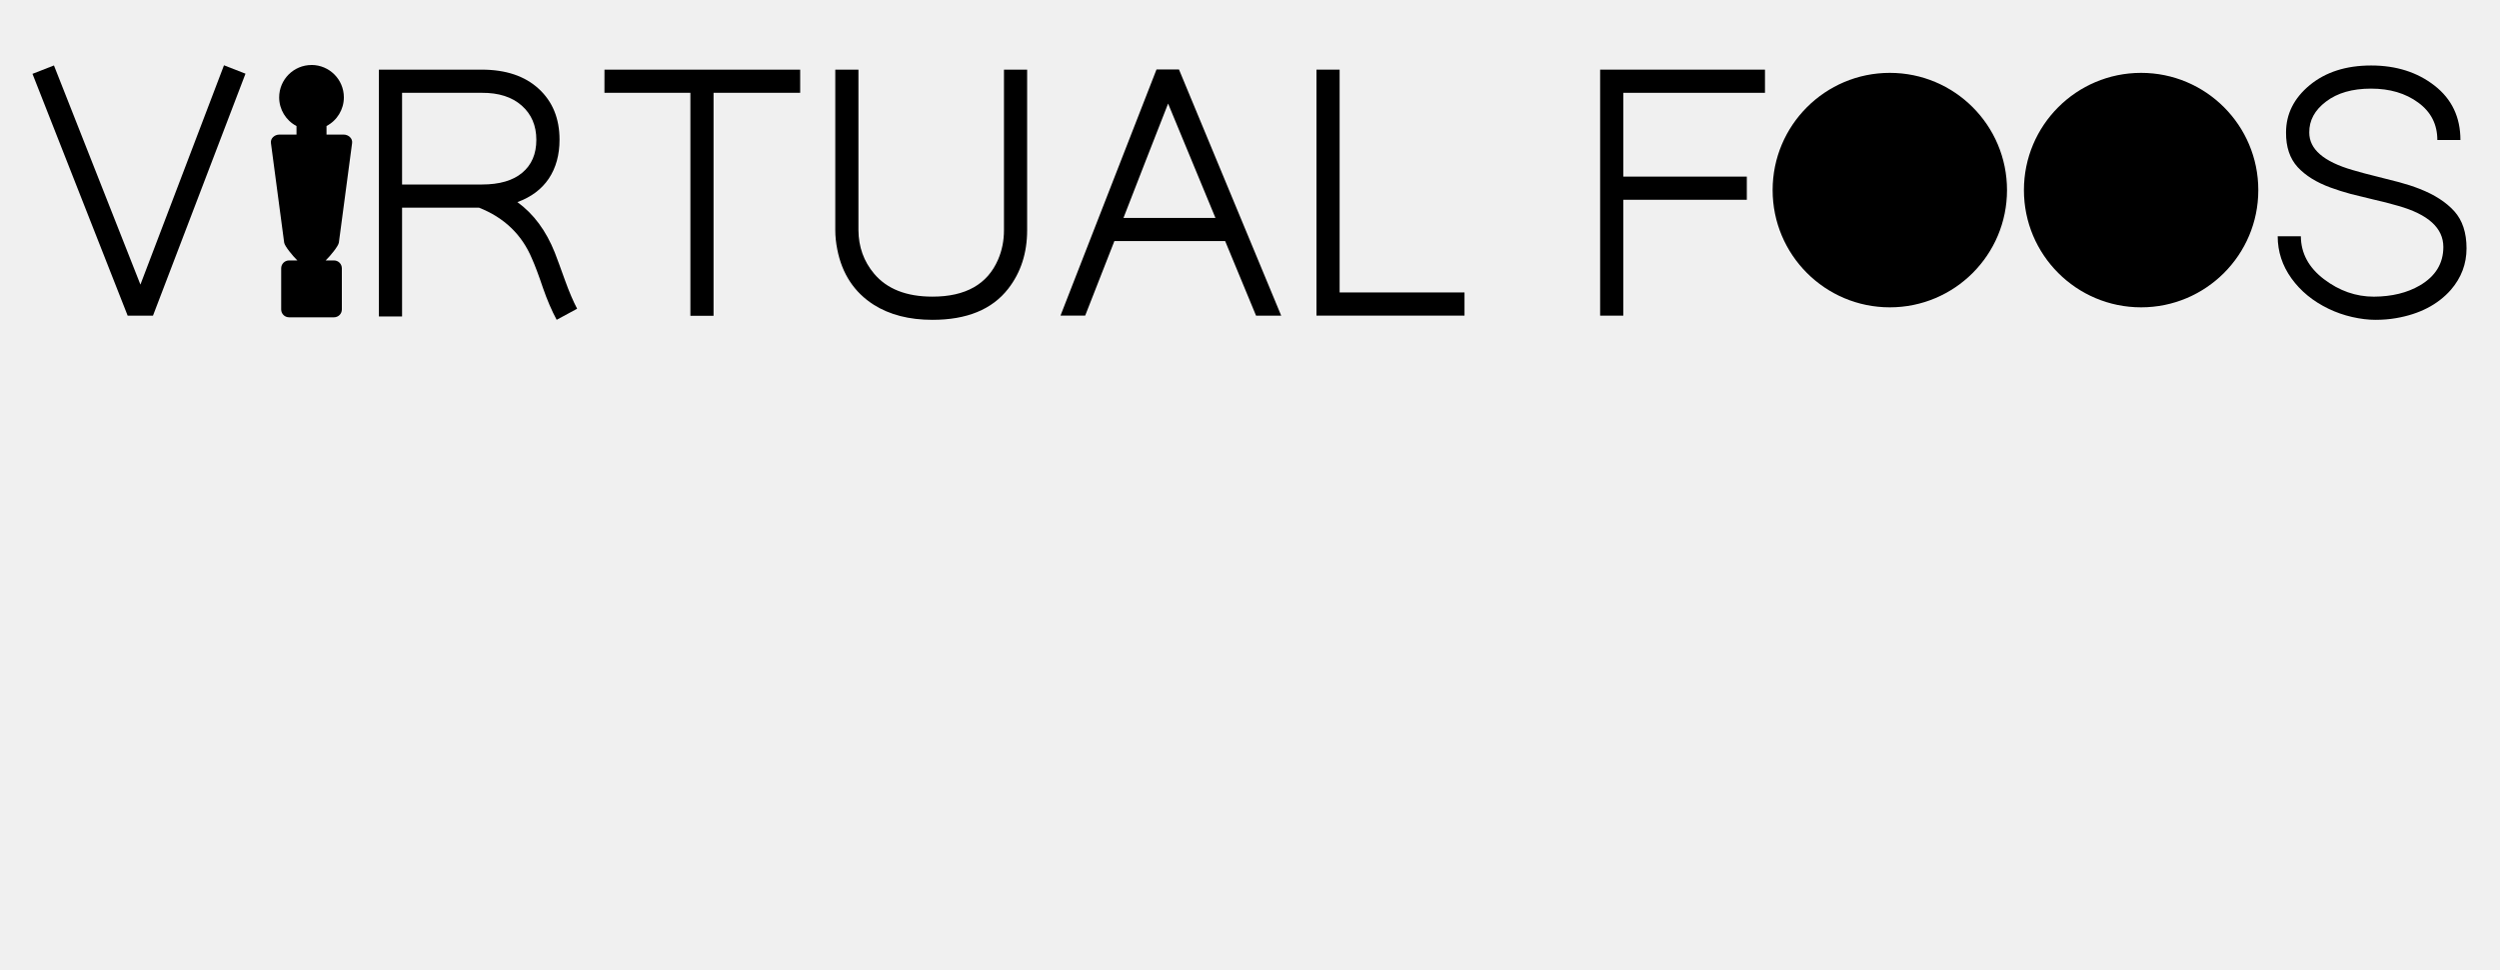
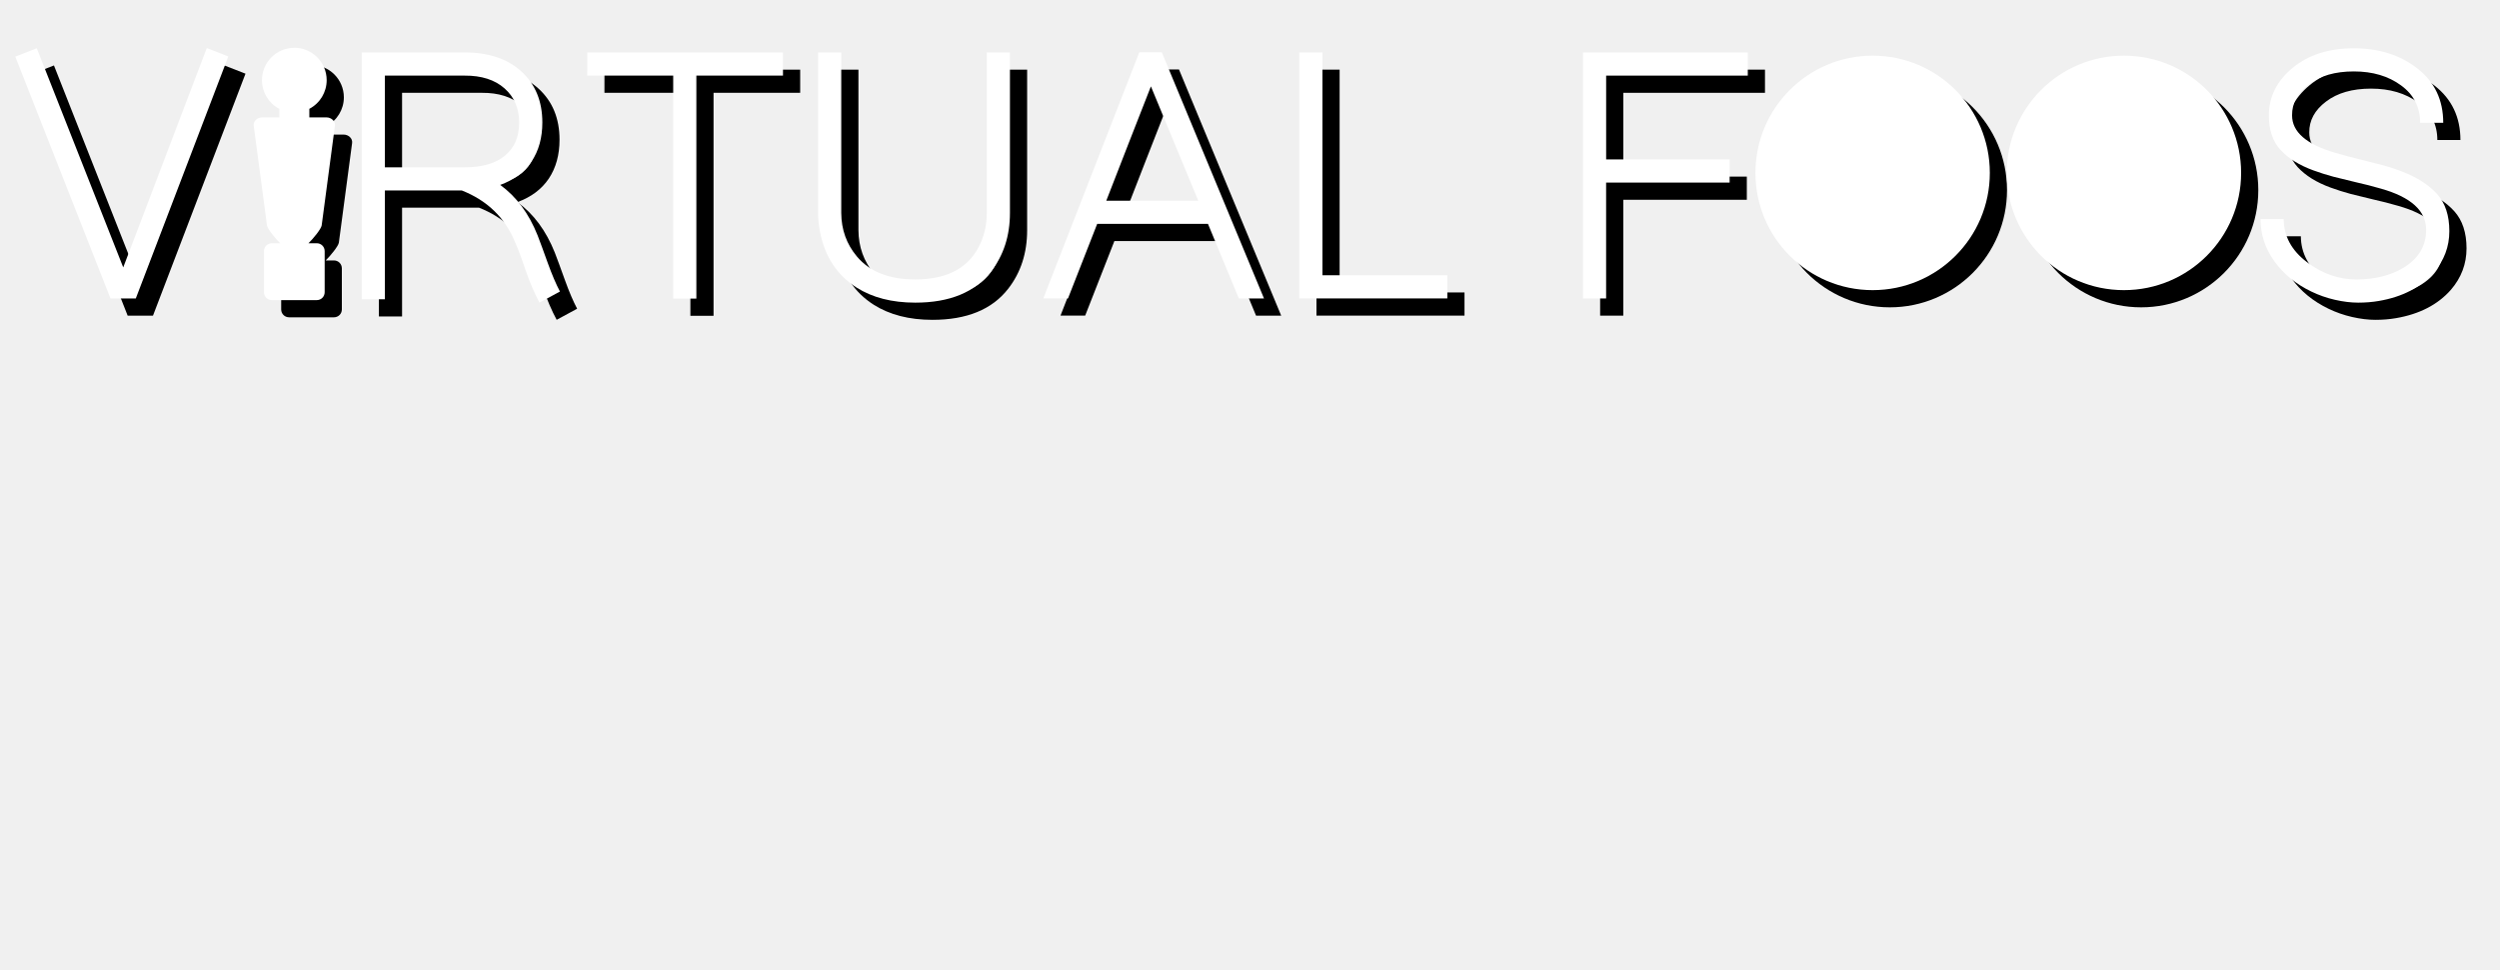
<svg xmlns="http://www.w3.org/2000/svg" width="76.941mm" height="29.843mm" viewBox="0 0 76.941 29.843" version="1.1" id="svg8">
  <defs id="defs2" />
  <g id="layer1" transform="translate(0.06420807,1.109539)">
-     <path style="fill:#000000;fill-opacity:1;stroke:none;stroke-width:0.027;stroke-miterlimit:4;stroke-dasharray:none;stroke-opacity:1" d="M 9.527,0.89 A 0.997,0.997 0 0 1 10.523,1.887 0.997,0.997 0 0 1 9.989,2.769 v 0.264 h 0.531 c 0.142,0 0.275,0.116 0.257,0.257 L 10.369,6.357 c -0.014,0.108 -0.267,0.414 -0.406,0.549 h 0.256 c 0.134,0 0.242,0.108 0.242,0.242 v 1.266 c 0,0.134 -0.108,0.242 -0.242,0.242 H 8.835 c -0.134,0 -0.242,-0.108 -0.242,-0.242 v -1.266 c 0,-0.134 0.108,-0.242 0.242,-0.242 h 0.256 c -0.139,-0.135 -0.392,-0.441 -0.406,-0.549 l -0.408,-3.067 c -0.019,-0.141 0.114,-0.257 0.257,-0.257 h 0.531 v -0.263 a 0.997,0.997 0 0 1 -0.534,-0.882 0.997,0.997 0 0 1 0.997,-0.997 z" id="rect4747" />
-     <g aria-label="V RTUAL F     S" style="font-style:normal;font-variant:normal;font-weight:normal;font-stretch:normal;font-size:10.583px;line-height:1.25;font-family:AnjaliOldLipi;-inkscape-font-specification:'AnjaliOldLipi, Normal';font-variant-ligatures:normal;font-variant-caps:normal;font-variant-numeric:normal;font-feature-settings:normal;text-align:start;letter-spacing:0px;word-spacing:0px;writing-mode:lr-tb;text-anchor:start;fill:#000000;fill-opacity:1;stroke:none;stroke-width:0.265" id="text4759">
-       <path d="M 3.866,8.605 0.936,1.163 1.597,0.905 4.259,7.649 6.832,0.9 7.494,1.158 4.646,8.605 Z" style="font-style:normal;font-variant:normal;font-weight:normal;font-stretch:normal;font-size:10.583px;font-family:AnjaliOldLipi;-inkscape-font-specification:'AnjaliOldLipi, Normal';font-variant-ligatures:normal;font-variant-caps:normal;font-variant-numeric:normal;font-feature-settings:normal;text-align:start;writing-mode:lr-tb;text-anchor:start;stroke-width:0.265" id="path4786" />
-       <path d="m 11.602,1.034 h 3.168 q 1.111,0 1.752,0.589 0.641,0.589 0.641,1.566 0,0.703 -0.331,1.199 -0.331,0.491 -0.966,0.723 0.749,0.543 1.152,1.555 0.114,0.295 0.31,0.842 0.196,0.543 0.377,0.884 l -0.63,0.341 q -0.227,-0.419 -0.424,-0.987 -0.191,-0.568 -0.336,-0.894 -0.465,-1.111 -1.633,-1.571 h -2.367 v 3.349 h -0.713 z m 0.713,0.713 v 2.822 h 2.455 q 0.816,0 1.245,-0.362 0.434,-0.362 0.434,-1.013 0,-0.656 -0.45,-1.054 -0.45,-0.398 -1.23,-0.393 z" style="font-style:normal;font-variant:normal;font-weight:normal;font-stretch:normal;font-size:10.583px;font-family:AnjaliOldLipi;-inkscape-font-specification:'AnjaliOldLipi, Normal';font-variant-ligatures:normal;font-variant-caps:normal;font-variant-numeric:normal;font-feature-settings:normal;text-align:start;writing-mode:lr-tb;text-anchor:start;stroke-width:0.265" id="path4788" />
-       <path d="m 18.547,1.034 h 6.025 v 0.713 h -2.667 v 6.863 h -0.713 v -6.863 h -2.646 z" style="font-style:normal;font-variant:normal;font-weight:normal;font-stretch:normal;font-size:10.583px;font-family:AnjaliOldLipi;-inkscape-font-specification:'AnjaliOldLipi, Normal';font-variant-ligatures:normal;font-variant-caps:normal;font-variant-numeric:normal;font-feature-settings:normal;text-align:start;writing-mode:lr-tb;text-anchor:start;stroke-width:0.265" id="path4790" />
-       <path d="m 26.366,1.034 v 4.94 q 0.005,0.77 0.481,1.338 0.594,0.708 1.798,0.708 1.53,0 2.021,-1.142 0.181,-0.419 0.181,-0.904 v -4.94 h 0.713 v 4.94 q 0,1.054 -0.584,1.804 -0.744,0.956 -2.331,0.956 -1.075,0 -1.809,-0.465 -0.899,-0.574 -1.121,-1.7 -0.062,-0.31 -0.062,-0.594 v -4.94 z" style="font-style:normal;font-variant:normal;font-weight:normal;font-stretch:normal;font-size:10.583px;font-family:AnjaliOldLipi;-inkscape-font-specification:'AnjaliOldLipi, Normal';font-variant-ligatures:normal;font-variant-caps:normal;font-variant-numeric:normal;font-feature-settings:normal;text-align:start;writing-mode:lr-tb;text-anchor:start;stroke-width:0.265" id="path4792" />
-       <path d="m 35.543,1.029 h 0.692 l 3.147,7.576 H 38.608 L 37.657,6.31 H 34.246 l -0.899,2.294 h -0.76 z m 0.357,1.049 q -0.346,0.894 -0.692,1.767 -0.341,0.868 -0.682,1.752 h 2.832 z" style="font-style:normal;font-variant:normal;font-weight:normal;font-stretch:normal;font-size:10.583px;font-family:AnjaliOldLipi;-inkscape-font-specification:'AnjaliOldLipi, Normal';font-variant-ligatures:normal;font-variant-caps:normal;font-variant-numeric:normal;font-feature-settings:normal;text-align:start;writing-mode:lr-tb;text-anchor:start;stroke-width:0.265" id="path4794" />
-       <path d="m 40.468,1.034 h 0.713 v 6.857 h 3.845 v 0.713 h -4.558 z" style="font-style:normal;font-variant:normal;font-weight:normal;font-stretch:normal;font-size:10.583px;font-family:AnjaliOldLipi;-inkscape-font-specification:'AnjaliOldLipi, Normal';font-variant-ligatures:normal;font-variant-caps:normal;font-variant-numeric:normal;font-feature-settings:normal;text-align:start;writing-mode:lr-tb;text-anchor:start;stroke-width:0.265" id="path4796" />
-       <path d="m 53.718,5.039 h -3.803 v 3.566 H 49.202 v -7.571 h 5.075 v 0.713 h -4.361 v 2.579 H 53.718 Z" style="font-style:normal;font-variant:normal;font-weight:normal;font-stretch:normal;font-size:10.583px;font-family:AnjaliOldLipi;-inkscape-font-specification:'AnjaliOldLipi, Normal';font-variant-ligatures:normal;font-variant-caps:normal;font-variant-numeric:normal;font-feature-settings:normal;text-align:start;writing-mode:lr-tb;text-anchor:start;stroke-width:0.265" id="path4798" />
-       <path d="m 74.978,3.199 q 0,-0.723 -0.589,-1.152 -0.584,-0.429 -1.452,-0.429 -0.863,0 -1.385,0.398 -0.522,0.393 -0.517,0.951 -0.005,0.77 1.338,1.158 0.372,0.109 0.734,0.196 0.362,0.088 0.692,0.176 0.331,0.088 0.636,0.207 0.687,0.269 1.065,0.687 0.377,0.419 0.377,1.142 0,0.718 -0.481,1.276 -0.605,0.687 -1.69,0.873 -0.3,0.052 -0.636,0.052 -0.331,0 -0.718,-0.088 -0.382,-0.088 -0.723,-0.253 -0.718,-0.346 -1.142,-0.935 -0.424,-0.589 -0.424,-1.297 h 0.713 q 0.005,0.785 0.713,1.323 0.708,0.537 1.535,0.537 0.832,-0.005 1.416,-0.346 0.723,-0.424 0.723,-1.183 0,-0.873 -1.39,-1.266 -0.393,-0.114 -0.765,-0.196 -0.372,-0.088 -0.698,-0.171 -0.326,-0.088 -0.62,-0.196 -0.651,-0.238 -1.013,-0.63 -0.362,-0.398 -0.357,-1.065 0,-0.853 0.729,-1.457 0.734,-0.605 1.891,-0.605 1.158,0 1.953,0.62 0.796,0.62 0.796,1.674 z" style="font-style:normal;font-variant:normal;font-weight:normal;font-stretch:normal;font-size:10.583px;font-family:AnjaliOldLipi;-inkscape-font-specification:'AnjaliOldLipi, Normal';font-variant-ligatures:normal;font-variant-caps:normal;font-variant-numeric:normal;font-feature-settings:normal;text-align:start;writing-mode:lr-tb;text-anchor:start;stroke-width:0.265" id="path4800" />
+     <g aria-label="V RTUAL F     S" style="font-style:normal;font-variant:normal;font-weight:normal;font-stretch:normal;font-size:10.583px;line-height:1.25;font-family:AnjaliOldLipi;-inkscape-font-specification:'AnjaliOldLipi, Normal';font-variant-ligatures:normal;font-variant-caps:normal;font-variant-numeric:normal;font-feature-settings:normal;text-align:start;letter-spacing:0px;word-spacing:0px;writing-mode:lr-tb;text-anchor:start;fill:#000000;fill-opacity:1;stroke:none;stroke-width:0.265" id="text4759" />
+     <g id="g4775">
+       <path id="rect4747" d="M 9.527,0.89 A 0.997,0.997 0 0 1 10.523,1.887 0.997,0.997 0 0 1 9.989,2.769 v 0.264 h 0.531 c 0.142,0 0.275,0.116 0.257,0.257 L 10.369,6.357 c -0.014,0.108 -0.267,0.414 -0.406,0.549 h 0.256 c 0.134,0 0.242,0.108 0.242,0.242 v 1.266 c 0,0.134 -0.108,0.242 -0.242,0.242 H 8.835 c -0.134,0 -0.242,-0.108 -0.242,-0.242 v -1.266 c 0,-0.134 0.108,-0.242 0.242,-0.242 h 0.256 c -0.139,-0.135 -0.392,-0.441 -0.406,-0.549 l -0.408,-3.067 c -0.019,-0.141 0.114,-0.257 0.257,-0.257 h 0.531 v -0.263 a 0.997,0.997 0 0 1 -0.534,-0.882 0.997,0.997 0 0 1 0.997,-0.997 z" style="fill:#000000;fill-opacity:1;stroke:none;stroke-width:0.027;stroke-miterlimit:4;stroke-dasharray:none;stroke-opacity:1" />
+       <path id="path4786" style="font-style:normal;font-variant:normal;font-weight:normal;font-stretch:normal;font-size:10.583px;line-height:1.25;font-family:AnjaliOldLipi;-inkscape-font-specification:'AnjaliOldLipi, Normal';font-variant-ligatures:normal;font-variant-caps:normal;font-variant-numeric:normal;font-feature-settings:normal;text-align:start;letter-spacing:0px;word-spacing:0px;writing-mode:lr-tb;text-anchor:start;fill:#000000;fill-opacity:1;stroke:none;stroke-width:0.265" d="M 3.866,8.605 0.936,1.163 1.597,0.905 4.259,7.649 6.832,0.9 7.494,1.158 4.646,8.605 Z" />
+       <path id="path4788" style="font-style:normal;font-variant:normal;font-weight:normal;font-stretch:normal;font-size:10.583px;line-height:1.25;font-family:AnjaliOldLipi;-inkscape-font-specification:'AnjaliOldLipi, Normal';font-variant-ligatures:normal;font-variant-caps:normal;font-variant-numeric:normal;font-feature-settings:normal;text-align:start;letter-spacing:0px;word-spacing:0px;writing-mode:lr-tb;text-anchor:start;fill:#000000;fill-opacity:1;stroke:none;stroke-width:0.265" d="m 11.602,1.034 h 3.168 q 1.111,0 1.752,0.589 0.641,0.589 0.641,1.566 0,0.703 -0.331,1.199 -0.331,0.491 -0.966,0.723 0.749,0.543 1.152,1.555 0.114,0.295 0.31,0.842 0.196,0.543 0.377,0.884 l -0.63,0.341 q -0.227,-0.419 -0.424,-0.987 -0.191,-0.568 -0.336,-0.894 -0.465,-1.111 -1.633,-1.571 h -2.367 v 3.349 h -0.713 z m 0.713,0.713 v 2.822 h 2.455 q 0.816,0 1.245,-0.362 0.434,-0.362 0.434,-1.013 0,-0.656 -0.45,-1.054 -0.45,-0.398 -1.23,-0.393 z" />
+       <path id="path4790" style="font-style:normal;font-variant:normal;font-weight:normal;font-stretch:normal;font-size:10.583px;line-height:1.25;font-family:AnjaliOldLipi;-inkscape-font-specification:'AnjaliOldLipi, Normal';font-variant-ligatures:normal;font-variant-caps:normal;font-variant-numeric:normal;font-feature-settings:normal;text-align:start;letter-spacing:0px;word-spacing:0px;writing-mode:lr-tb;text-anchor:start;fill:#000000;fill-opacity:1;stroke:none;stroke-width:0.265" d="m 18.547,1.034 h 6.025 v 0.713 h -2.667 v 6.863 h -0.713 v -6.863 h -2.646 z" />
+       <path id="path4792" style="font-style:normal;font-variant:normal;font-weight:normal;font-stretch:normal;font-size:10.583px;line-height:1.25;font-family:AnjaliOldLipi;-inkscape-font-specification:'AnjaliOldLipi, Normal';font-variant-ligatures:normal;font-variant-caps:normal;font-variant-numeric:normal;font-feature-settings:normal;text-align:start;letter-spacing:0px;word-spacing:0px;writing-mode:lr-tb;text-anchor:start;fill:#000000;fill-opacity:1;stroke:none;stroke-width:0.265" d="m 26.366,1.034 v 4.94 q 0.005,0.77 0.481,1.338 0.594,0.708 1.798,0.708 1.53,0 2.021,-1.142 0.181,-0.419 0.181,-0.904 v -4.94 h 0.713 v 4.94 q 0,1.054 -0.584,1.804 -0.744,0.956 -2.331,0.956 -1.075,0 -1.809,-0.465 -0.899,-0.574 -1.121,-1.7 -0.062,-0.31 -0.062,-0.594 v -4.94 z" />
+       <path id="path4794" style="font-style:normal;font-variant:normal;font-weight:normal;font-stretch:normal;font-size:10.583px;line-height:1.25;font-family:AnjaliOldLipi;-inkscape-font-specification:'AnjaliOldLipi, Normal';font-variant-ligatures:normal;font-variant-caps:normal;font-variant-numeric:normal;font-feature-settings:normal;text-align:start;letter-spacing:0px;word-spacing:0px;writing-mode:lr-tb;text-anchor:start;fill:#000000;fill-opacity:1;stroke:none;stroke-width:0.265" d="m 35.543,1.029 h 0.692 l 3.147,7.576 H 38.608 L 37.657,6.31 H 34.246 l -0.899,2.294 h -0.76 z m 0.357,1.049 q -0.346,0.894 -0.692,1.767 -0.341,0.868 -0.682,1.752 h 2.832 z" />
+       <path id="path4796" style="font-style:normal;font-variant:normal;font-weight:normal;font-stretch:normal;font-size:10.583px;line-height:1.25;font-family:AnjaliOldLipi;-inkscape-font-specification:'AnjaliOldLipi, Normal';font-variant-ligatures:normal;font-variant-caps:normal;font-variant-numeric:normal;font-feature-settings:normal;text-align:start;letter-spacing:0px;word-spacing:0px;writing-mode:lr-tb;text-anchor:start;fill:#000000;fill-opacity:1;stroke:none;stroke-width:0.265" d="m 40.468,1.034 h 0.713 v 6.857 h 3.845 v 0.713 h -4.558 z" />
+       <path id="path4798" style="font-style:normal;font-variant:normal;font-weight:normal;font-stretch:normal;font-size:10.583px;line-height:1.25;font-family:AnjaliOldLipi;-inkscape-font-specification:'AnjaliOldLipi, Normal';font-variant-ligatures:normal;font-variant-caps:normal;font-variant-numeric:normal;font-feature-settings:normal;text-align:start;letter-spacing:0px;word-spacing:0px;writing-mode:lr-tb;text-anchor:start;fill:#000000;fill-opacity:1;stroke:none;stroke-width:0.265" d="m 53.718,5.039 h -3.803 v 3.566 H 49.202 v -7.571 h 5.075 v 0.713 h -4.361 v 2.579 H 53.718 Z" />
+       <path id="path4800" style="font-style:normal;font-variant:normal;font-weight:normal;font-stretch:normal;font-size:10.583px;line-height:1.25;font-family:AnjaliOldLipi;-inkscape-font-specification:'AnjaliOldLipi, Normal';font-variant-ligatures:normal;font-variant-caps:normal;font-variant-numeric:normal;font-feature-settings:normal;text-align:start;letter-spacing:0px;word-spacing:0px;writing-mode:lr-tb;text-anchor:start;fill:#000000;fill-opacity:1;stroke:none;stroke-width:0.265" d="m 74.978,3.199 q 0,-0.723 -0.589,-1.152 -0.584,-0.429 -1.452,-0.429 -0.863,0 -1.385,0.398 -0.522,0.393 -0.517,0.951 -0.005,0.77 1.338,1.158 0.372,0.109 0.734,0.196 0.362,0.088 0.692,0.176 0.331,0.088 0.636,0.207 0.687,0.269 1.065,0.687 0.377,0.419 0.377,1.142 0,0.718 -0.481,1.276 -0.605,0.687 -1.69,0.873 -0.3,0.052 -0.636,0.052 -0.331,0 -0.718,-0.088 -0.382,-0.088 -0.723,-0.253 -0.718,-0.346 -1.142,-0.935 -0.424,-0.589 -0.424,-1.297 h 0.713 q 0.005,0.785 0.713,1.323 0.708,0.537 1.535,0.537 0.832,-0.005 1.416,-0.346 0.723,-0.424 0.723,-1.183 0,-0.873 -1.39,-1.266 -0.393,-0.114 -0.765,-0.196 -0.372,-0.088 -0.698,-0.171 -0.326,-0.088 -0.62,-0.196 -0.651,-0.238 -1.013,-0.63 -0.362,-0.398 -0.357,-1.065 0,-0.853 0.729,-1.457 0.734,-0.605 1.891,-0.605 1.158,0 1.953,0.62 0.796,0.62 0.796,1.674 z" />
+       <path id="path4780" d="m 61.729,4.741 a 3.608,3.608 0 0 1 -3.608,3.608 3.608,3.608 0 0 1 -3.608,-3.608 3.608,3.608 0 0 1 3.608,-3.608 3.608,3.608 0 0 1 3.608,3.608 z" style="fill:#000000;fill-opacity:1;stroke:none;stroke-width:0.25;stroke-miterlimit:4;stroke-dasharray:none;stroke-opacity:1" />
+       <path id="circle4782" d="m 69.466,4.741 a 3.608,3.608 0 0 1 -3.608,3.608 3.608,3.608 0 0 1 -3.608,-3.608 3.608,3.608 0 0 1 3.608,-3.608 3.608,3.608 0 0 1 3.608,3.608 z" style="fill:#000000;fill-opacity:1;stroke:none;stroke-width:0.25;stroke-miterlimit:4;stroke-dasharray:none;stroke-opacity:1" />
    </g>
-     <path style="fill:#000000;fill-opacity:1;stroke:none;stroke-width:0.25;stroke-miterlimit:4;stroke-dasharray:none;stroke-opacity:1" d="m 61.729,4.741 a 3.608,3.608 0 0 1 -3.608,3.608 3.608,3.608 0 0 1 -3.608,-3.608 3.608,3.608 0 0 1 3.608,-3.608 3.608,3.608 0 0 1 3.608,3.608 z" id="path4780" />
-     <path style="fill:#000000;fill-opacity:1;stroke:none;stroke-width:0.25;stroke-miterlimit:4;stroke-dasharray:none;stroke-opacity:1" d="m 69.466,4.741 a 3.608,3.608 0 0 1 -3.608,3.608 3.608,3.608 0 0 1 -3.608,-3.608 3.608,3.608 0 0 1 3.608,-3.608 3.608,3.608 0 0 1 3.608,3.608 z" id="circle4782" />
+     <g id="g4799" transform="translate(-0.5291667,-0.5291667)" style="fill:#ffffff">
+       <path style="fill:#ffffff;fill-opacity:1;stroke:none;stroke-width:0.027;stroke-miterlimit:4;stroke-dasharray:none;stroke-opacity:1" d="M 9.527,0.89 A 0.997,0.997 0 0 1 10.523,1.887 0.997,0.997 0 0 1 9.989,2.769 v 0.264 h 0.531 c 0.142,0 0.275,0.116 0.257,0.257 L 10.369,6.357 c -0.014,0.108 -0.267,0.414 -0.406,0.549 h 0.256 c 0.134,0 0.242,0.108 0.242,0.242 v 1.266 c 0,0.134 -0.108,0.242 -0.242,0.242 H 8.835 c -0.134,0 -0.242,-0.108 -0.242,-0.242 v -1.266 c 0,-0.134 0.108,-0.242 0.242,-0.242 h 0.256 c -0.139,-0.135 -0.392,-0.441 -0.406,-0.549 l -0.408,-3.067 c -0.019,-0.141 0.114,-0.257 0.257,-0.257 h 0.531 v -0.263 a 0.997,0.997 0 0 1 -0.534,-0.882 0.997,0.997 0 0 1 0.997,-0.997 z" id="path4777" />
+       <path d="M 3.866,8.605 0.936,1.163 1.597,0.905 4.259,7.649 6.832,0.9 7.494,1.158 4.646,8.605 Z" style="font-style:normal;font-variant:normal;font-weight:normal;font-stretch:normal;font-size:10.583px;line-height:1.25;font-family:AnjaliOldLipi;-inkscape-font-specification:'AnjaliOldLipi, Normal';font-variant-ligatures:normal;font-variant-caps:normal;font-variant-numeric:normal;font-feature-settings:normal;text-align:start;letter-spacing:0px;word-spacing:0px;writing-mode:lr-tb;text-anchor:start;fill:#ffffff;fill-opacity:1;stroke:none;stroke-width:0.265" id="path4779" />
+       <path d="m 11.602,1.034 h 3.168 q 1.111,0 1.752,0.589 0.641,0.589 0.641,1.566 0,0.703 -0.331,1.199 -0.331,0.491 -0.966,0.723 0.749,0.543 1.152,1.555 0.114,0.295 0.31,0.842 0.196,0.543 0.377,0.884 l -0.63,0.341 q -0.227,-0.419 -0.424,-0.987 -0.191,-0.568 -0.336,-0.894 -0.465,-1.111 -1.633,-1.571 h -2.367 v 3.349 h -0.713 z m 0.713,0.713 v 2.822 h 2.455 q 0.816,0 1.245,-0.362 0.434,-0.362 0.434,-1.013 0,-0.656 -0.45,-1.054 -0.45,-0.398 -1.23,-0.393 z" style="font-style:normal;font-variant:normal;font-weight:normal;font-stretch:normal;font-size:10.583px;line-height:1.25;font-family:AnjaliOldLipi;-inkscape-font-specification:'AnjaliOldLipi, Normal';font-variant-ligatures:normal;font-variant-caps:normal;font-variant-numeric:normal;font-feature-settings:normal;text-align:start;letter-spacing:0px;word-spacing:0px;writing-mode:lr-tb;text-anchor:start;fill:#ffffff;fill-opacity:1;stroke:none;stroke-width:0.265" id="path4781" />
+       <path d="m 18.547,1.034 h 6.025 v 0.713 h -2.667 v 6.863 h -0.713 v -6.863 h -2.646 z" style="font-style:normal;font-variant:normal;font-weight:normal;font-stretch:normal;font-size:10.583px;line-height:1.25;font-family:AnjaliOldLipi;-inkscape-font-specification:'AnjaliOldLipi, Normal';font-variant-ligatures:normal;font-variant-caps:normal;font-variant-numeric:normal;font-feature-settings:normal;text-align:start;letter-spacing:0px;word-spacing:0px;writing-mode:lr-tb;text-anchor:start;fill:#ffffff;fill-opacity:1;stroke:none;stroke-width:0.265" id="path4783" />
+       <path d="m 26.366,1.034 v 4.94 q 0.005,0.77 0.481,1.338 0.594,0.708 1.798,0.708 1.53,0 2.021,-1.142 0.181,-0.419 0.181,-0.904 v -4.94 h 0.713 v 4.94 q 0,1.054 -0.584,1.804 -0.744,0.956 -2.331,0.956 -1.075,0 -1.809,-0.465 -0.899,-0.574 -1.121,-1.7 -0.062,-0.31 -0.062,-0.594 v -4.94 z" style="font-style:normal;font-variant:normal;font-weight:normal;font-stretch:normal;font-size:10.583px;line-height:1.25;font-family:AnjaliOldLipi;-inkscape-font-specification:'AnjaliOldLipi, Normal';font-variant-ligatures:normal;font-variant-caps:normal;font-variant-numeric:normal;font-feature-settings:normal;text-align:start;letter-spacing:0px;word-spacing:0px;writing-mode:lr-tb;text-anchor:start;fill:#ffffff;fill-opacity:1;stroke:none;stroke-width:0.265" id="path4785" />
+       <path d="m 35.543,1.029 h 0.692 l 3.147,7.576 H 38.608 L 37.657,6.31 H 34.246 l -0.899,2.294 h -0.76 z m 0.357,1.049 q -0.346,0.894 -0.692,1.767 -0.341,0.868 -0.682,1.752 h 2.832 z" style="font-style:normal;font-variant:normal;font-weight:normal;font-stretch:normal;font-size:10.583px;line-height:1.25;font-family:AnjaliOldLipi;-inkscape-font-specification:'AnjaliOldLipi, Normal';font-variant-ligatures:normal;font-variant-caps:normal;font-variant-numeric:normal;font-feature-settings:normal;text-align:start;letter-spacing:0px;word-spacing:0px;writing-mode:lr-tb;text-anchor:start;fill:#ffffff;fill-opacity:1;stroke:none;stroke-width:0.265" id="path4787" />
+       <path d="m 40.468,1.034 h 0.713 v 6.857 h 3.845 v 0.713 h -4.558 z" style="font-style:normal;font-variant:normal;font-weight:normal;font-stretch:normal;font-size:10.583px;line-height:1.25;font-family:AnjaliOldLipi;-inkscape-font-specification:'AnjaliOldLipi, Normal';font-variant-ligatures:normal;font-variant-caps:normal;font-variant-numeric:normal;font-feature-settings:normal;text-align:start;letter-spacing:0px;word-spacing:0px;writing-mode:lr-tb;text-anchor:start;fill:#ffffff;fill-opacity:1;stroke:none;stroke-width:0.265" id="path4789" />
+       <path d="m 53.718,5.039 h -3.803 v 3.566 H 49.202 v -7.571 h 5.075 v 0.713 h -4.361 v 2.579 H 53.718 Z" style="font-style:normal;font-variant:normal;font-weight:normal;font-stretch:normal;font-size:10.583px;line-height:1.25;font-family:AnjaliOldLipi;-inkscape-font-specification:'AnjaliOldLipi, Normal';font-variant-ligatures:normal;font-variant-caps:normal;font-variant-numeric:normal;font-feature-settings:normal;text-align:start;letter-spacing:0px;word-spacing:0px;writing-mode:lr-tb;text-anchor:start;fill:#ffffff;fill-opacity:1;stroke:none;stroke-width:0.265" id="path4791" />
+       <path d="m 74.978,3.199 q 0,-0.723 -0.589,-1.152 -0.584,-0.429 -1.452,-0.429 -0.863,0 -1.385,0.398 -0.522,0.393 -0.517,0.951 -0.005,0.77 1.338,1.158 0.372,0.109 0.734,0.196 0.362,0.088 0.692,0.176 0.331,0.088 0.636,0.207 0.687,0.269 1.065,0.687 0.377,0.419 0.377,1.142 0,0.718 -0.481,1.276 -0.605,0.687 -1.69,0.873 -0.3,0.052 -0.636,0.052 -0.331,0 -0.718,-0.088 -0.382,-0.088 -0.723,-0.253 -0.718,-0.346 -1.142,-0.935 -0.424,-0.589 -0.424,-1.297 h 0.713 q 0.005,0.785 0.713,1.323 0.708,0.537 1.535,0.537 0.832,-0.005 1.416,-0.346 0.723,-0.424 0.723,-1.183 0,-0.873 -1.39,-1.266 -0.393,-0.114 -0.765,-0.196 -0.372,-0.088 -0.698,-0.171 -0.326,-0.088 -0.62,-0.196 -0.651,-0.238 -1.013,-0.63 -0.362,-0.398 -0.357,-1.065 0,-0.853 0.729,-1.457 0.734,-0.605 1.891,-0.605 1.158,0 1.953,0.62 0.796,0.62 0.796,1.674 z" style="font-style:normal;font-variant:normal;font-weight:normal;font-stretch:normal;font-size:10.583px;line-height:1.25;font-family:AnjaliOldLipi;-inkscape-font-specification:'AnjaliOldLipi, Normal';font-variant-ligatures:normal;font-variant-caps:normal;font-variant-numeric:normal;font-feature-settings:normal;text-align:start;letter-spacing:0px;word-spacing:0px;writing-mode:lr-tb;text-anchor:start;fill:#ffffff;fill-opacity:1;stroke:none;stroke-width:0.265" id="path4793" />
+       <path style="fill:#ffffff;fill-opacity:1;stroke:none;stroke-width:0.25;stroke-miterlimit:4;stroke-dasharray:none;stroke-opacity:1" d="m 61.729,4.741 a 3.608,3.608 0 0 1 -3.608,3.608 3.608,3.608 0 0 1 -3.608,-3.608 3.608,3.608 0 0 1 3.608,-3.608 3.608,3.608 0 0 1 3.608,3.608 z" id="path4795" />
+       <path style="fill:#ffffff;fill-opacity:1;stroke:none;stroke-width:0.25;stroke-miterlimit:4;stroke-dasharray:none;stroke-opacity:1" d="m 69.466,4.741 a 3.608,3.608 0 0 1 -3.608,3.608 3.608,3.608 0 0 1 -3.608,-3.608 3.608,3.608 0 0 1 3.608,-3.608 3.608,3.608 0 0 1 3.608,3.608 z" id="path4797" />
+     </g>
  </g>
</svg>
